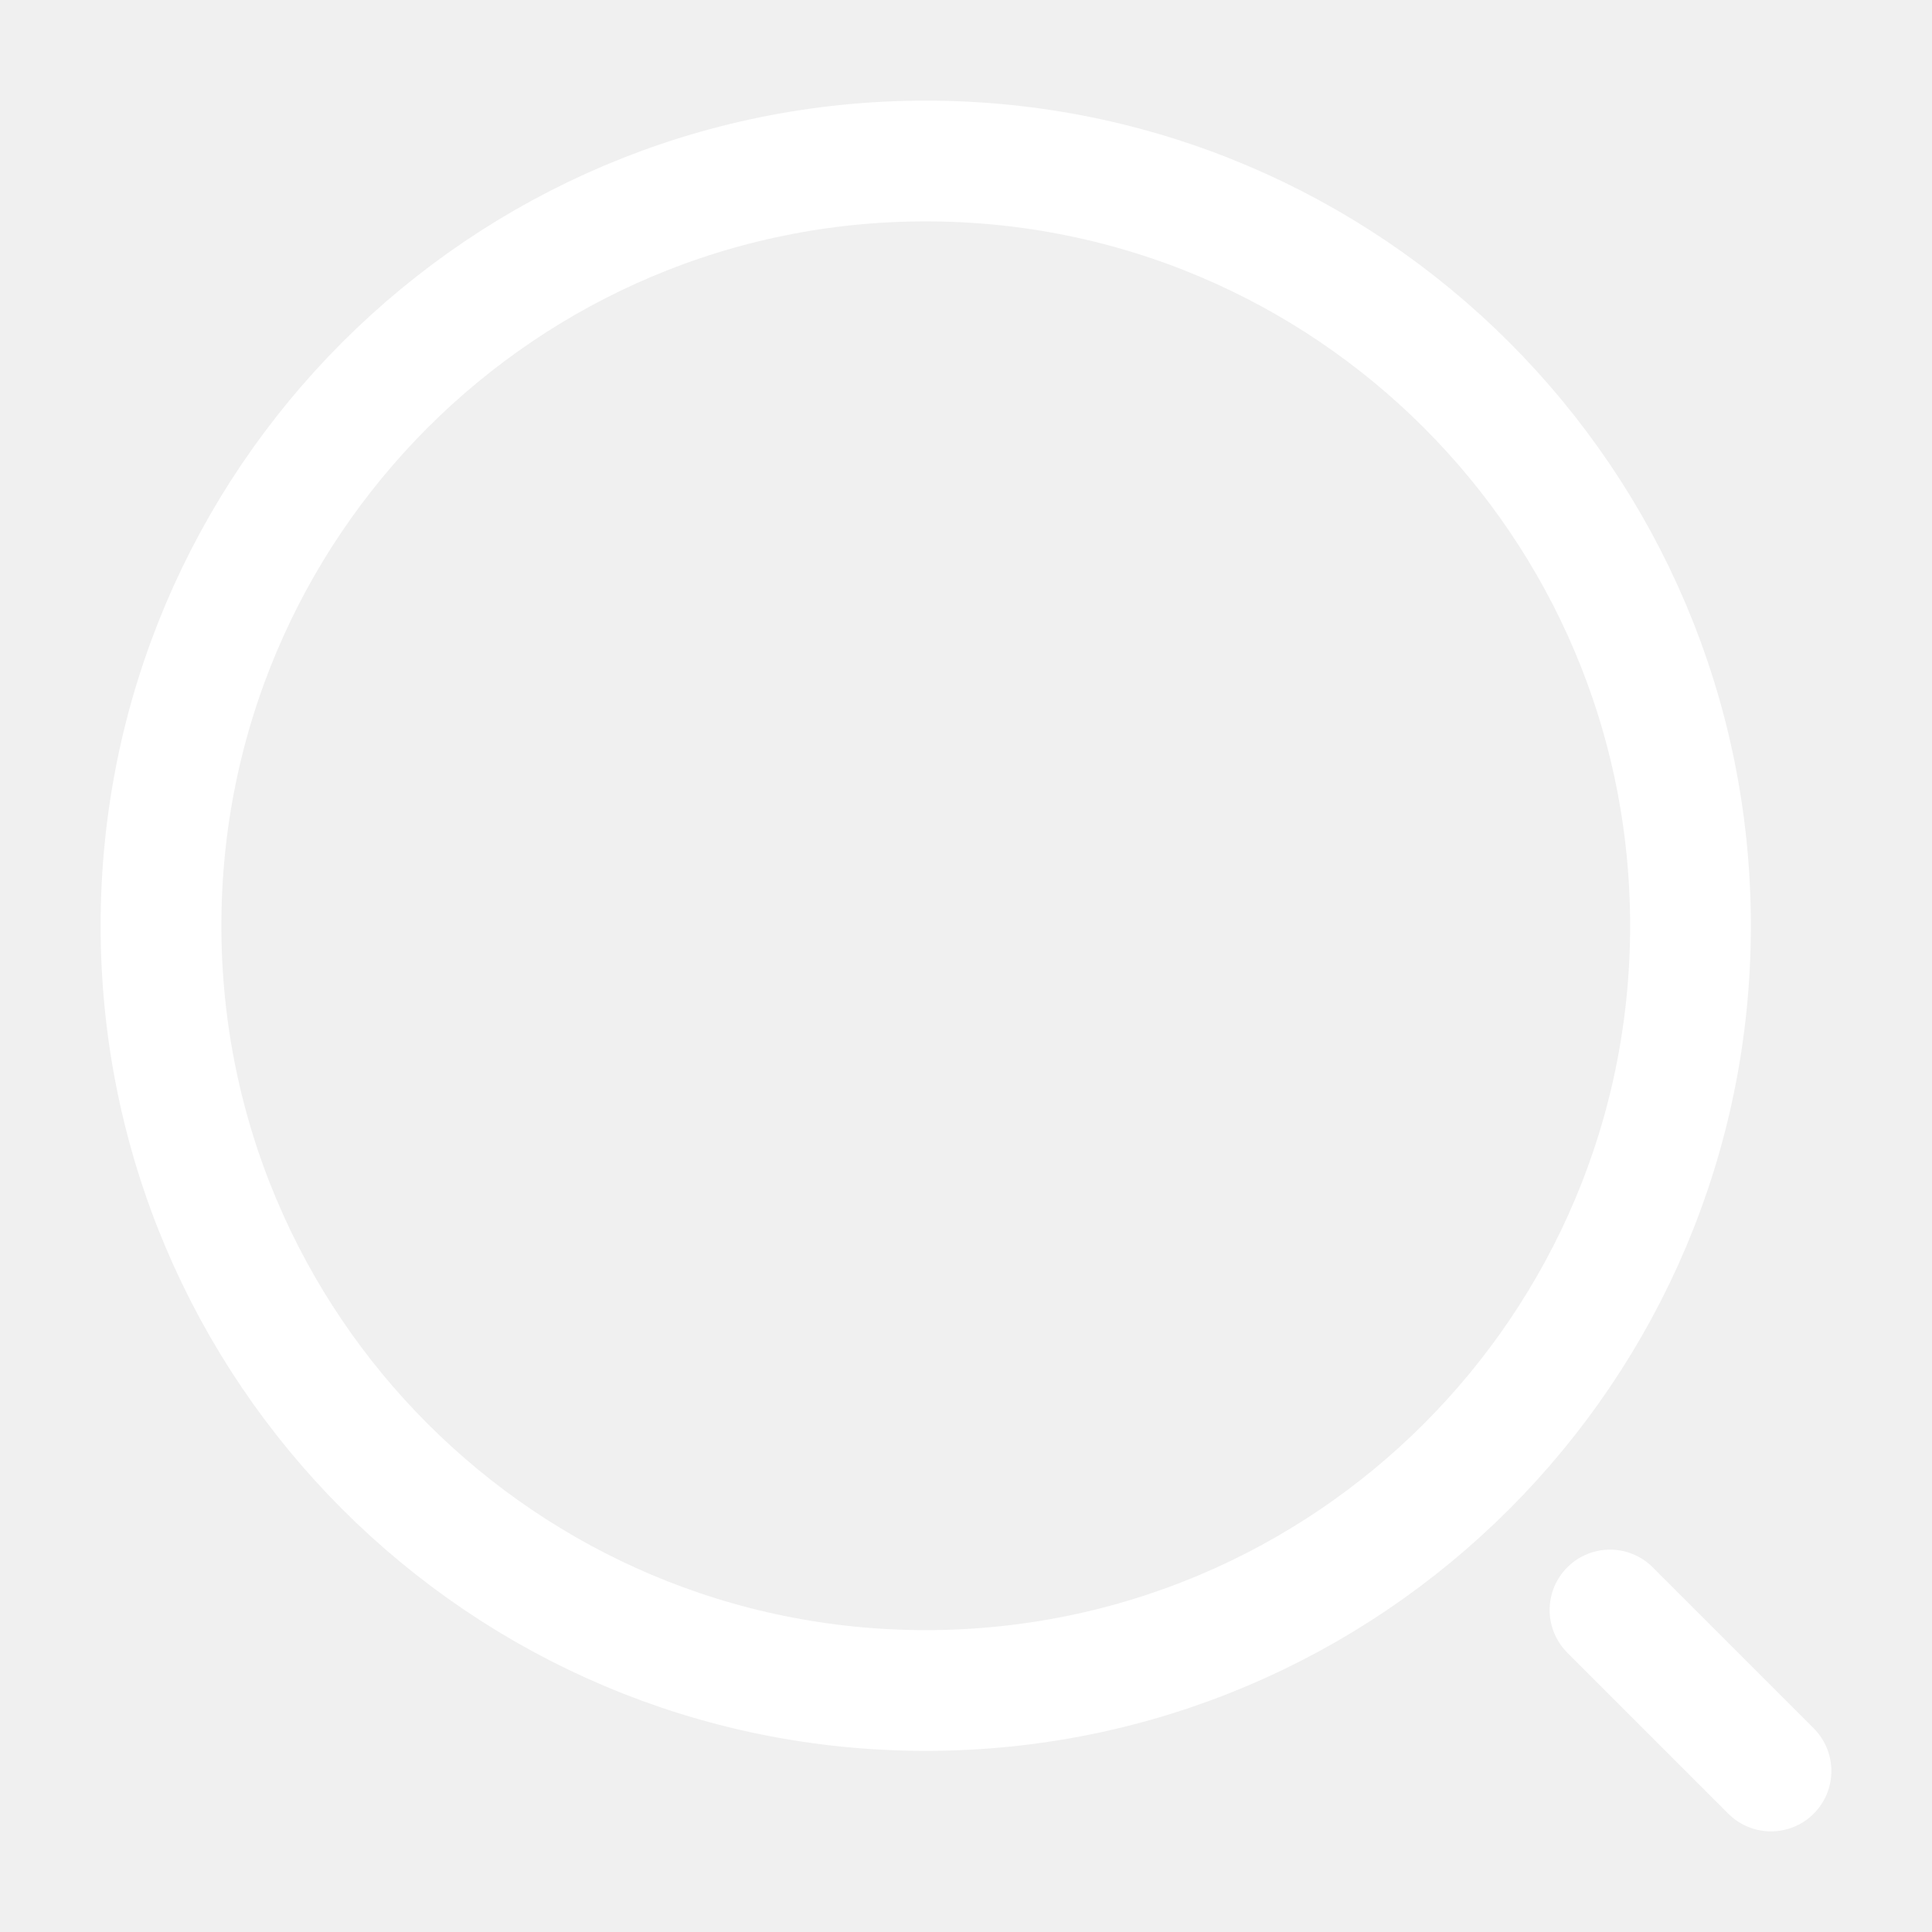
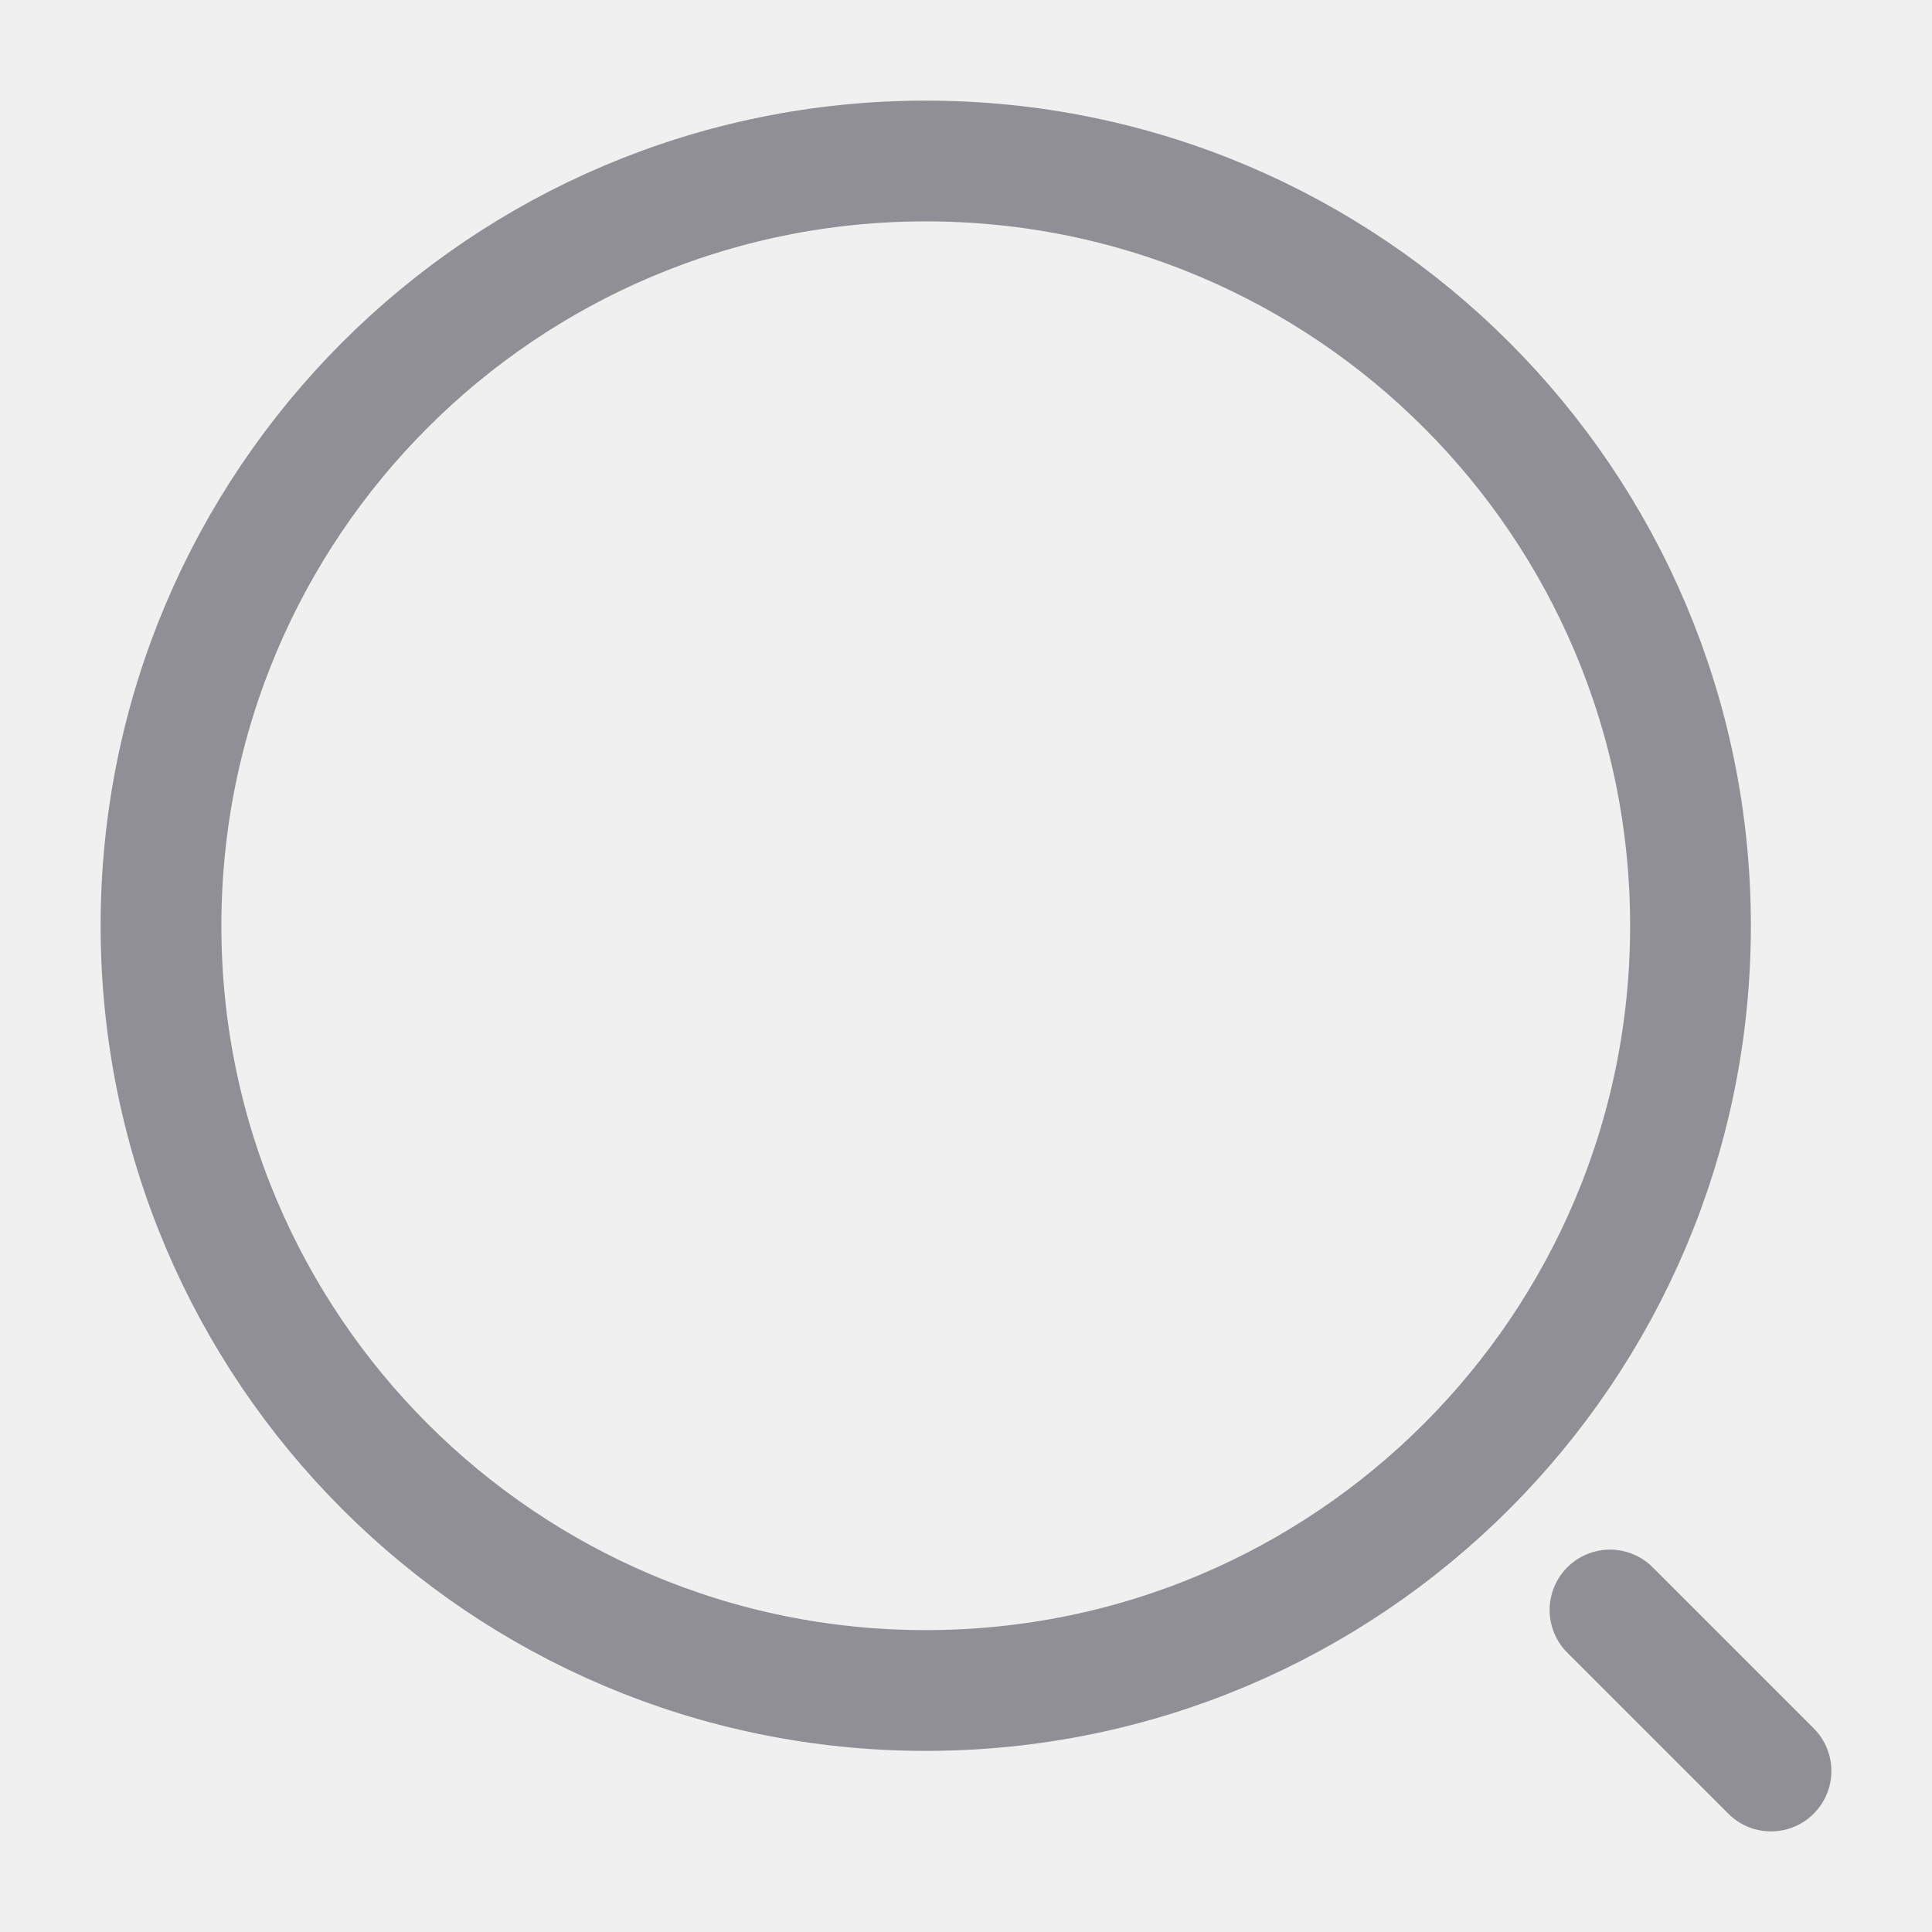
<svg xmlns="http://www.w3.org/2000/svg" width="112px" height="112px" viewBox="0 0 24 24" fill="none">
  <g id="SVGRepo_bgCarrier" stroke-width="0" />
  <g id="SVGRepo_tracerCarrier" stroke-linecap="round" stroke-linejoin="round" />
  <g id="SVGRepo_iconCarrier">
-     <path d="M11.5 21C16.747 21 21 16.747 21 11.5C21 6.253 16.747 2 11.5 2C6.253 2 2 6.253 2 11.5C2 16.747 6.253 21 11.5 21Z" stroke="#ffffff" stroke-width="1.5" stroke-linecap="round" stroke-linejoin="round" />
-     <path d="M22 22L20 20" stroke="#ffffff" stroke-width="1.5" stroke-linecap="round" stroke-linejoin="round" />
+     <path d="M11.5 21C16.747 21 21 16.747 21 11.5C21 6.253 16.747 2 11.5 2C6.253 2 2 6.253 2 11.5C2 16.747 6.253 21 11.5 21Z" stroke="#8f8f95" stroke-width="1.5" stroke-linecap="round" stroke-linejoin="round" />
+     <path d="M22 22L20 20" stroke="#8f8f95" stroke-width="1.5" stroke-linecap="round" stroke-linejoin="round" />
  </g>
</svg>
